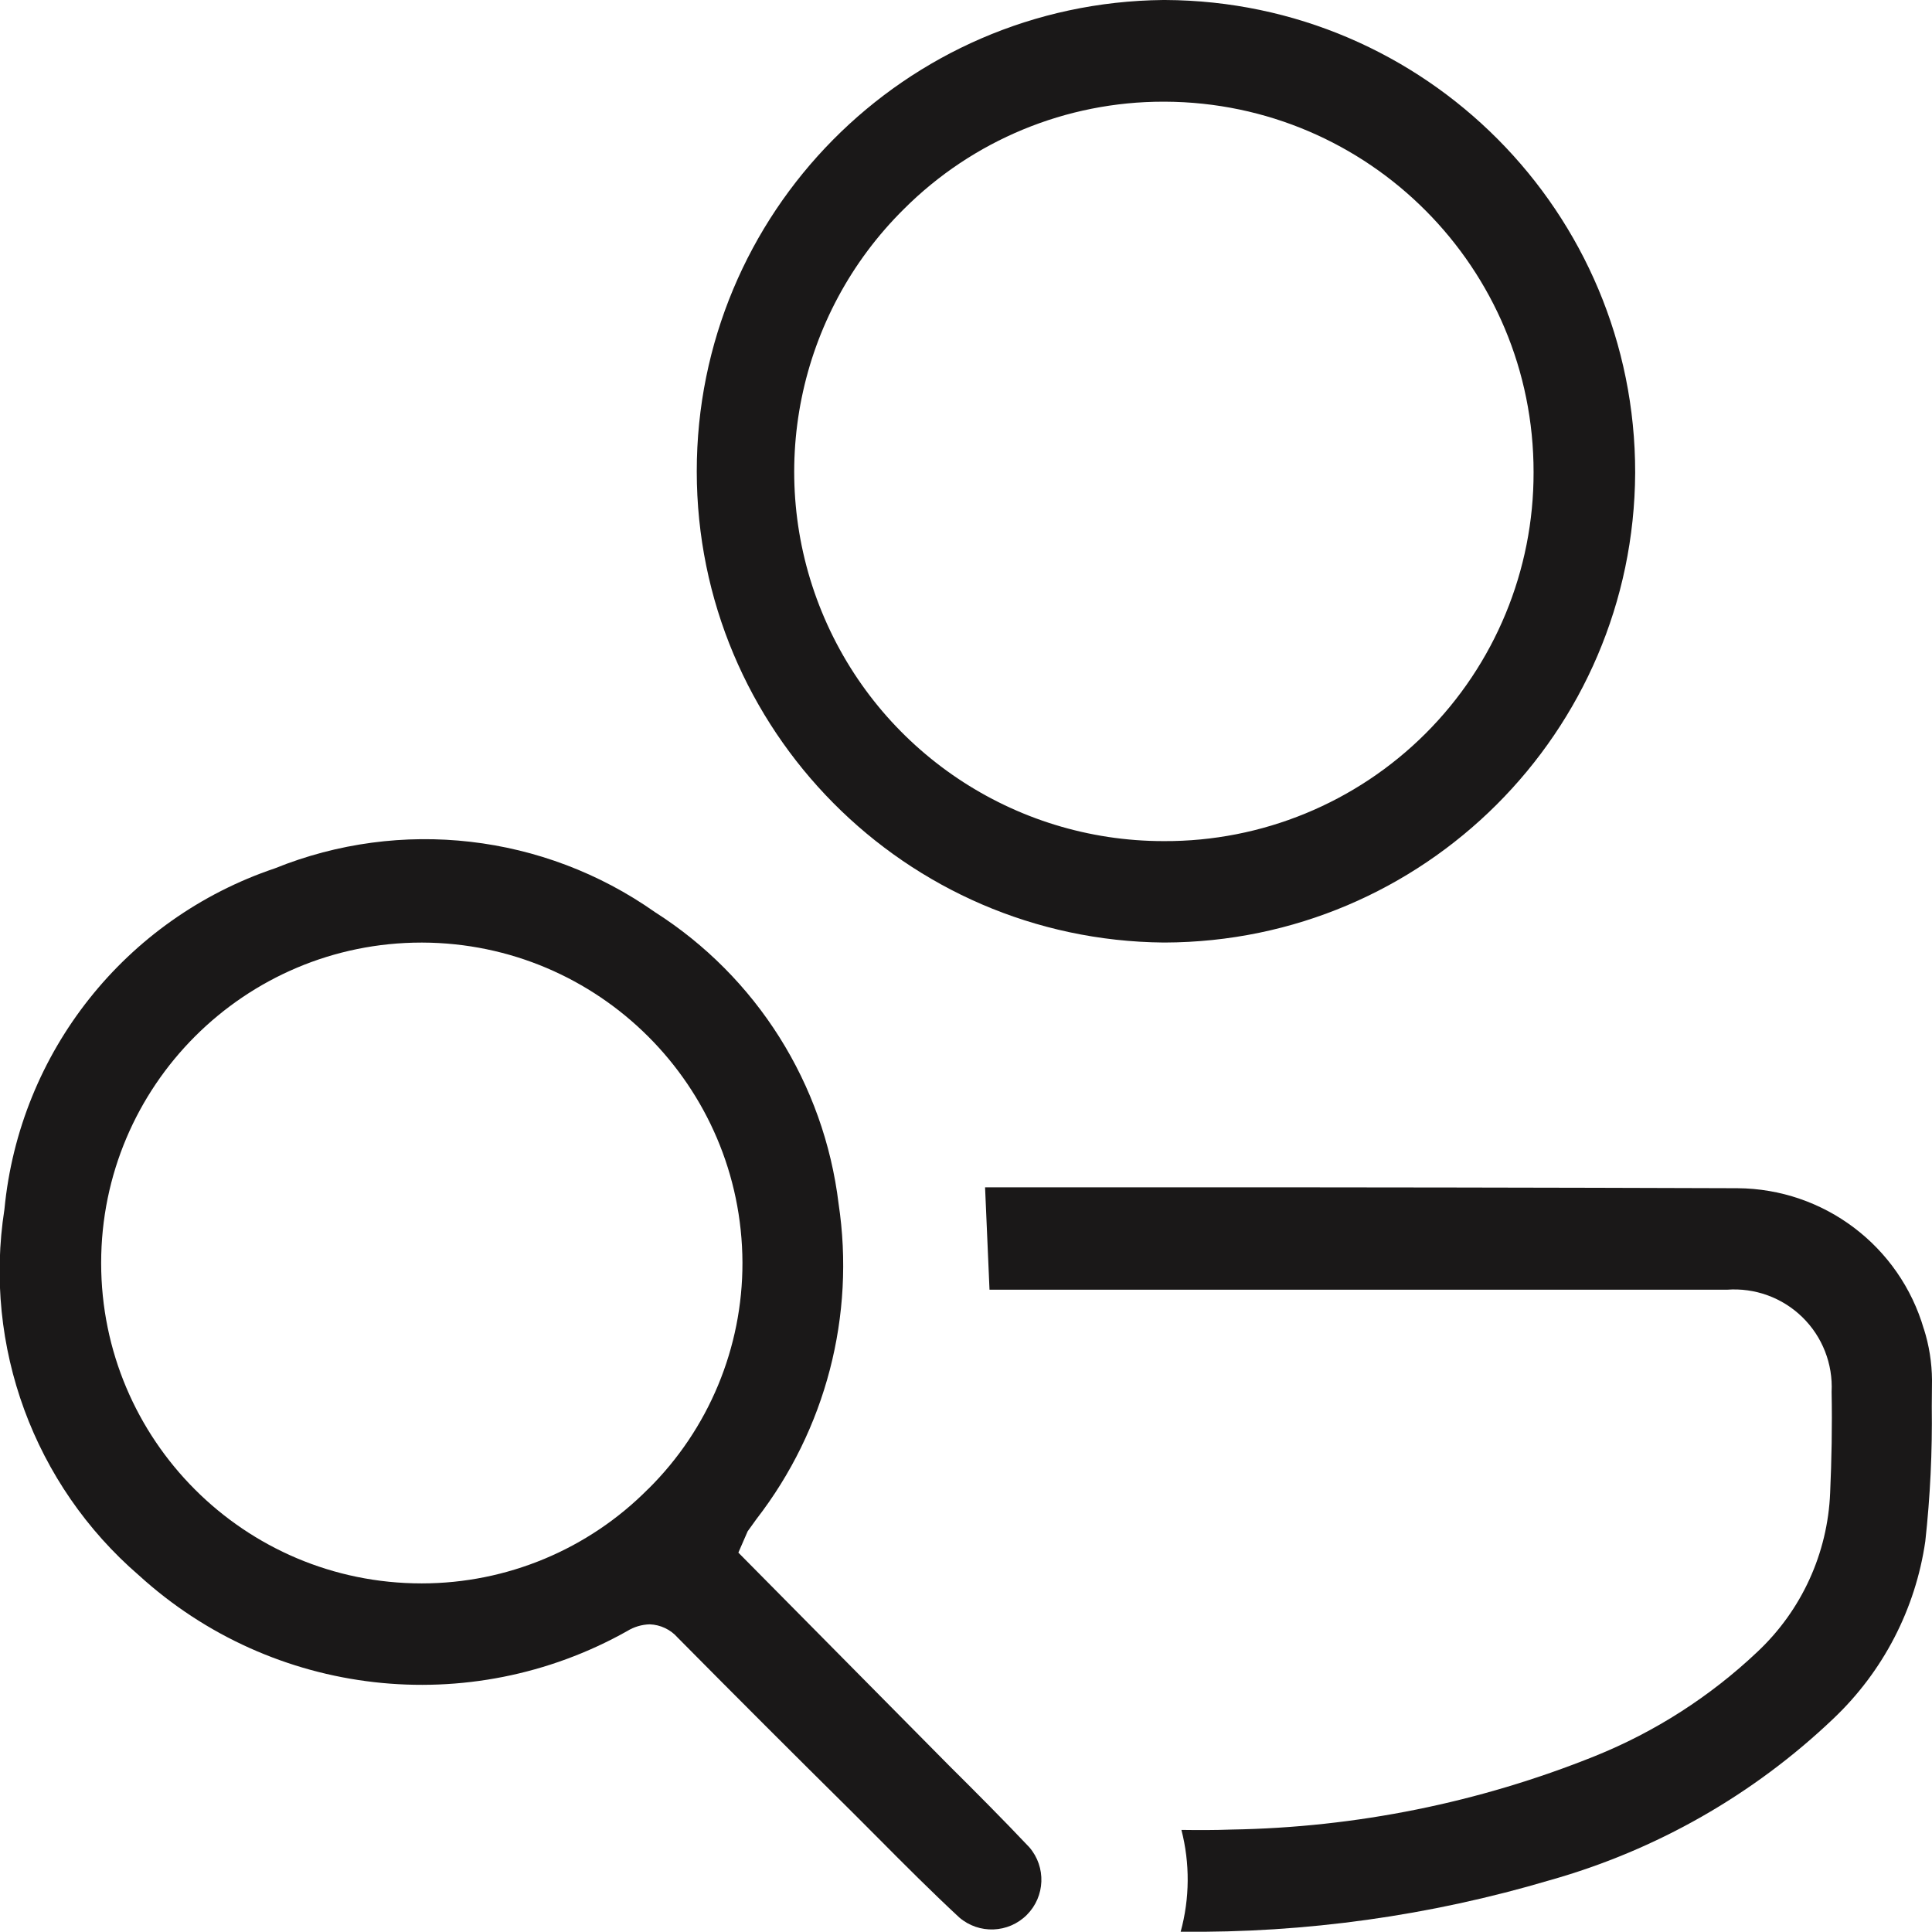
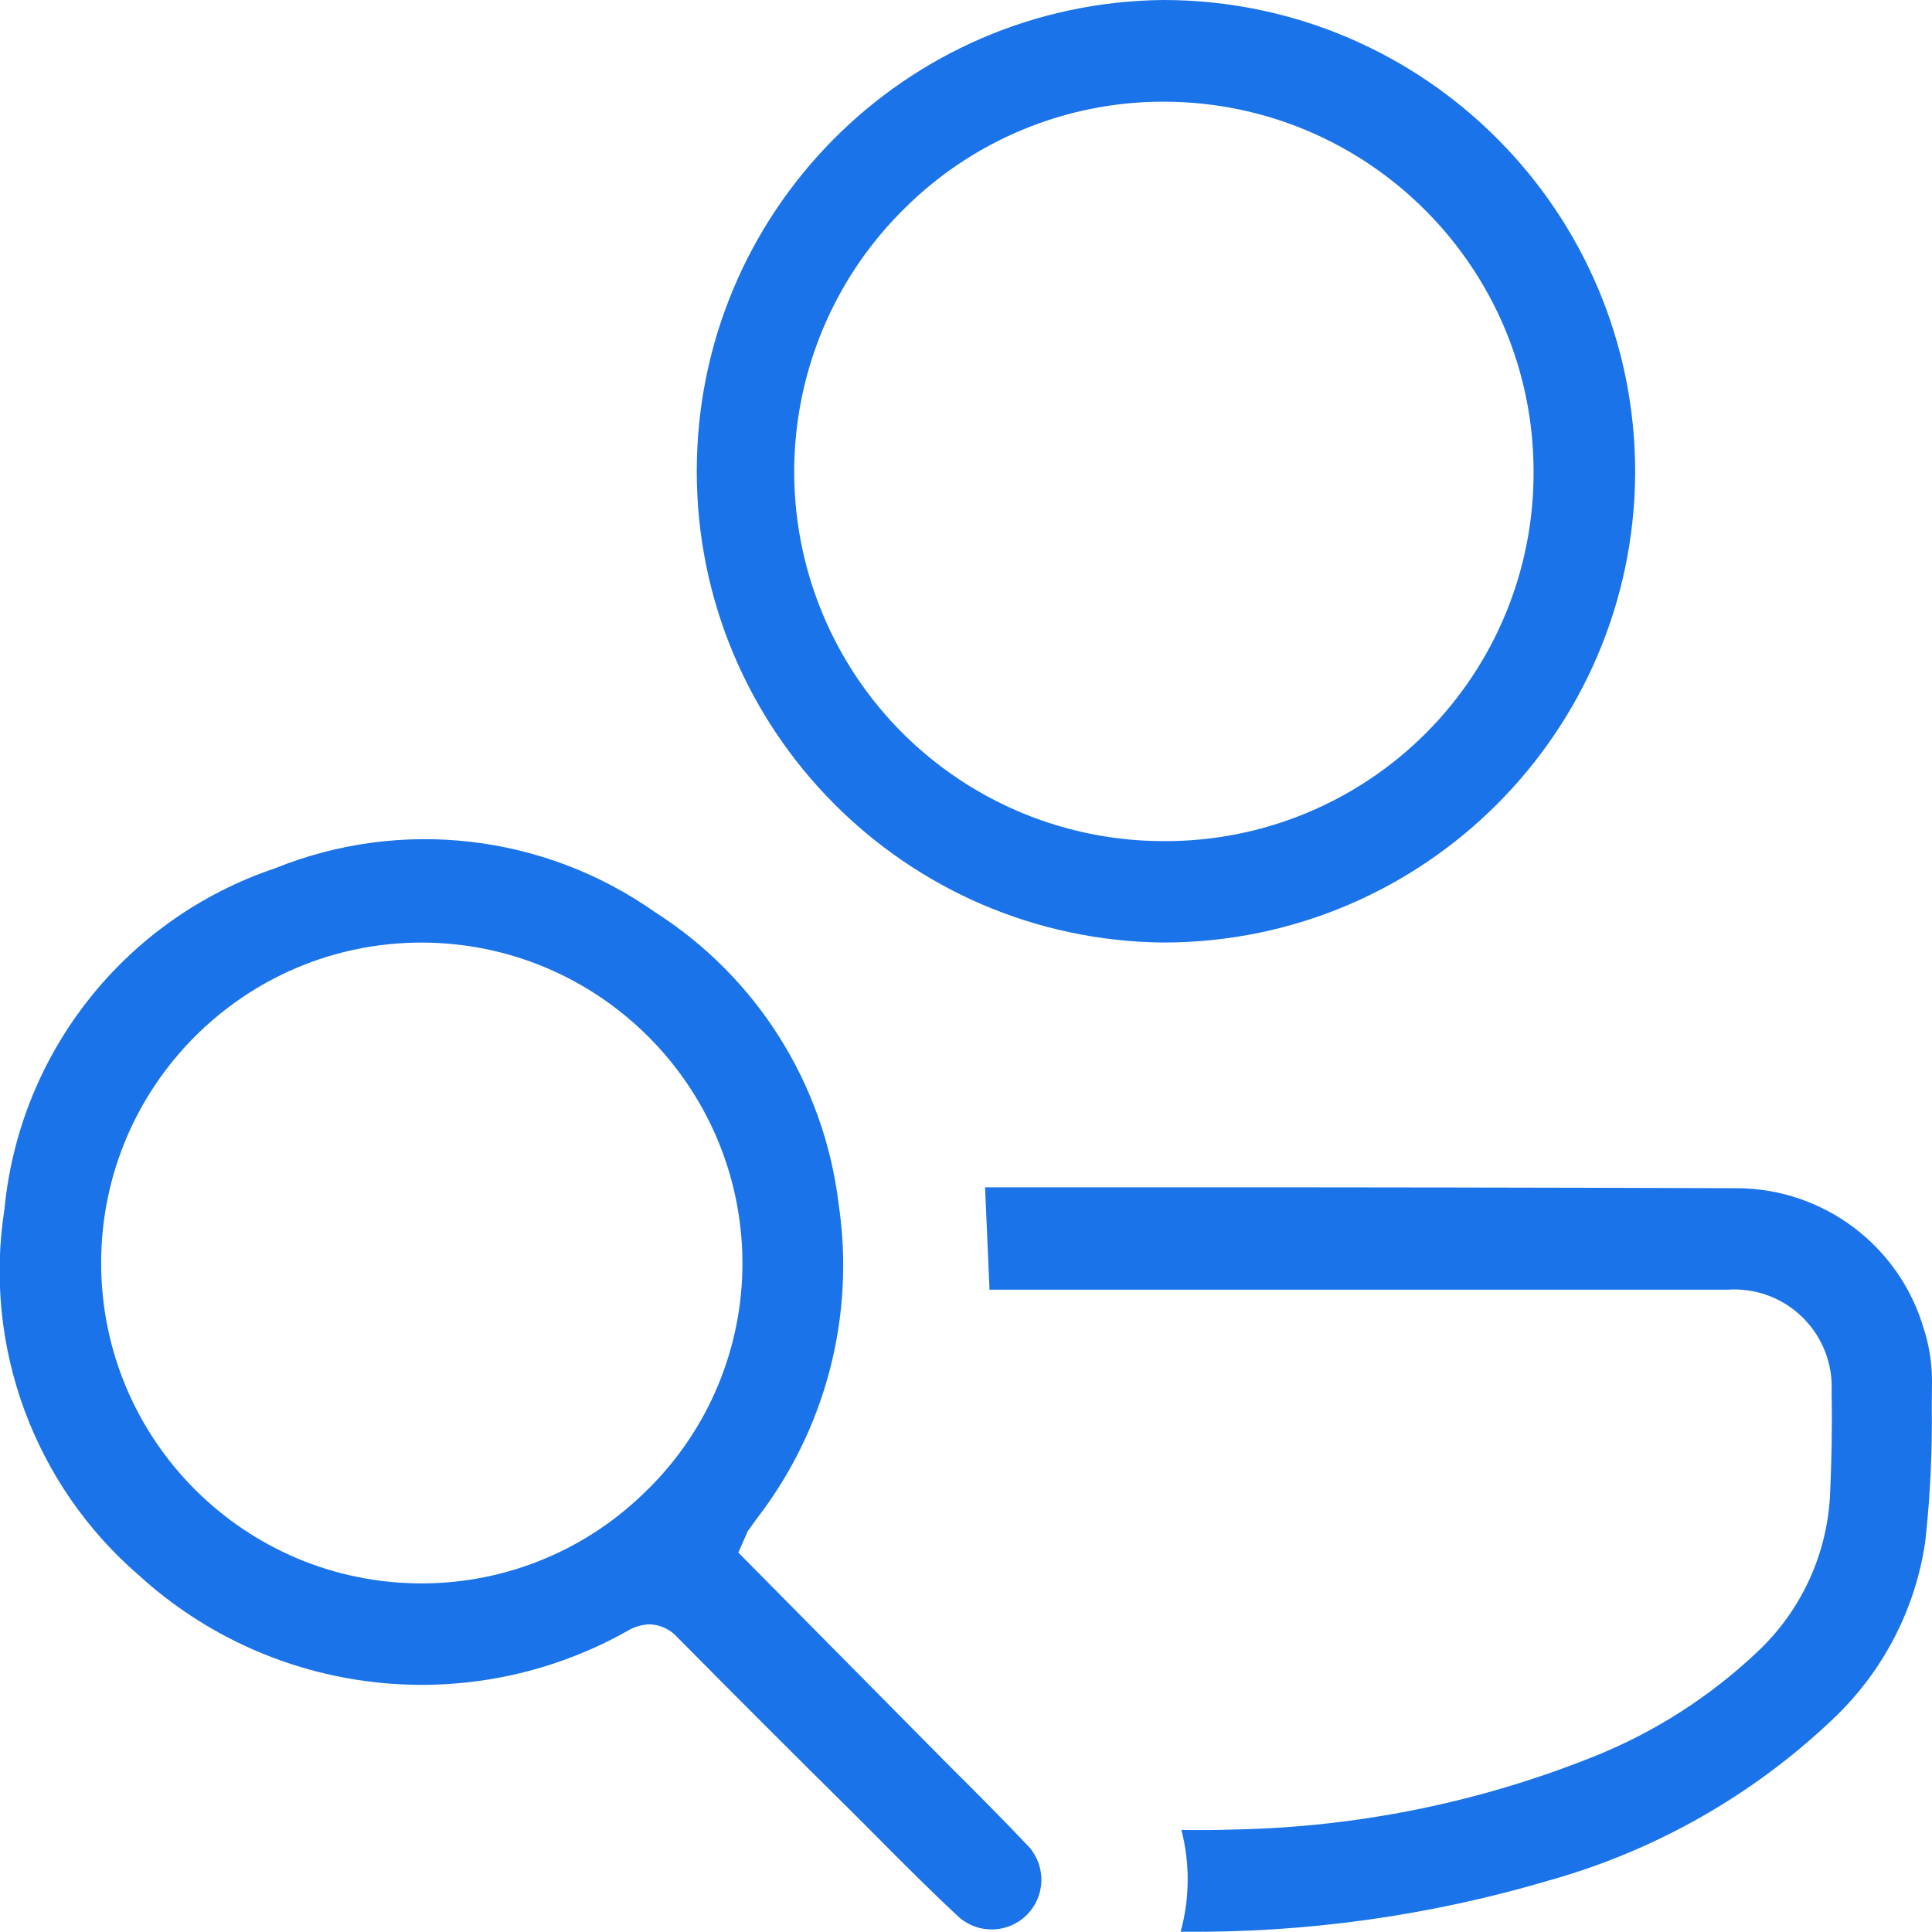
<svg xmlns="http://www.w3.org/2000/svg" id="Group_34783" data-name="Group 34783" width="43.511" height="43.507" viewBox="0 0 43.511 43.507">
  <defs>
    <clipPath id="clip-path">
      <rect id="Rectangle_20643" data-name="Rectangle 20643" width="43.511" height="43.507" fill="none" />
    </clipPath>
  </defs>
  <g id="Group_34782" data-name="Group 34782" transform="translate(0 0)" clip-path="url(#clip-path)">
-     <path id="Path_83485" data-name="Path 83485" d="M21.369,38.878l-4.74-4.791.209-.48c.064-.09.133-.186.2-.278a9.333,9.333,0,0,0,1.848-7.1,9.081,9.081,0,0,0-4.139-6.569,9,9,0,0,0-8.556-.984A9.008,9.008,0,0,0,.1,26.353,9.049,9.049,0,0,0,3.13,34.6a9.453,9.453,0,0,0,10.994,1.254,1.023,1.023,0,0,1,.507-.152.88.88,0,0,1,.632.3q1.951,1.971,3.923,3.922l.587.588c.6.605,1.205,1.21,1.83,1.791a1.12,1.12,0,0,0,1.579-1.58c-.592-.626-1.2-1.236-1.812-1.844M14.6,32.651A7.175,7.175,0,0,1,9.5,34.78H9.494a7.216,7.216,0,1,1,0-14.432h.015a7.235,7.235,0,0,1,7.212,7.206,7.151,7.151,0,0,1-2.122,5.1" transform="translate(0 0.88)" fill="#1a1818" />
-     <path id="Path_83486" data-name="Path 83486" d="M25.482,21.227H25.5A10.629,10.629,0,0,0,36.1,10.649,10.634,10.634,0,0,0,25.512,0h-.041a10.614,10.614,0,0,0,.012,21.227M19.631,4.708A8.259,8.259,0,0,1,25.477,2.29h.035a8.337,8.337,0,0,1,8.3,8.346,8.29,8.29,0,0,1-8.326,8.307h-.012A8.319,8.319,0,0,1,19.631,4.708" transform="translate(0.726 0)" fill="#1a1818" />
-     <path id="Path_83487" data-name="Path 83487" d="M42.295,28.688a4.4,4.4,0,0,0-4.2-3.173q-6.43-.022-12.86-.02l-4.083,0,.1,2.306H32.439l5.42,0a2.195,2.195,0,0,1,2.358,2.3c.015.77,0,1.535-.033,2.275a5.2,5.2,0,0,1-1.639,3.581,11.665,11.665,0,0,1-3.657,2.347,22.947,22.947,0,0,1-8.19,1.655c-.373.014-.744.013-1.124.008a4.467,4.467,0,0,1-.017,2.293A28.157,28.157,0,0,0,33.87,41.1a15.242,15.242,0,0,0,6.392-3.644,6.856,6.856,0,0,0,2.065-3.988,24.736,24.736,0,0,0,.146-3.034l.005-.6a3.9,3.9,0,0,0-.184-1.154" transform="translate(1.033 1.245)" fill="#1a1818" />
+     <path id="Path_83485" data-name="Path 83485" d="M21.369,38.878l-4.74-4.791.209-.48c.064-.09.133-.186.2-.278a9.333,9.333,0,0,0,1.848-7.1,9.081,9.081,0,0,0-4.139-6.569,9,9,0,0,0-8.556-.984A9.008,9.008,0,0,0,.1,26.353,9.049,9.049,0,0,0,3.13,34.6a9.453,9.453,0,0,0,10.994,1.254,1.023,1.023,0,0,1,.507-.152.88.88,0,0,1,.632.3q1.951,1.971,3.923,3.922l.587.588c.6.605,1.205,1.21,1.83,1.791a1.12,1.12,0,0,0,1.579-1.58c-.592-.626-1.2-1.236-1.812-1.844M14.6,32.651A7.175,7.175,0,0,1,9.5,34.78H9.494a7.216,7.216,0,1,1,0-14.432h.015a7.235,7.235,0,0,1,7.212,7.206,7.151,7.151,0,0,1-2.122,5.1" transform="translate(0 0.88)" fill="#1A73E8" />
+     <path id="Path_83486" data-name="Path 83486" d="M25.482,21.227H25.5A10.629,10.629,0,0,0,36.1,10.649,10.634,10.634,0,0,0,25.512,0h-.041a10.614,10.614,0,0,0,.012,21.227M19.631,4.708A8.259,8.259,0,0,1,25.477,2.29h.035a8.337,8.337,0,0,1,8.3,8.346,8.29,8.29,0,0,1-8.326,8.307h-.012A8.319,8.319,0,0,1,19.631,4.708" transform="translate(0.726 0)" fill="#1A73E8" />
+     <path id="Path_83487" data-name="Path 83487" d="M42.295,28.688a4.4,4.4,0,0,0-4.2-3.173q-6.43-.022-12.86-.02l-4.083,0,.1,2.306H32.439l5.42,0a2.195,2.195,0,0,1,2.358,2.3c.015.77,0,1.535-.033,2.275a5.2,5.2,0,0,1-1.639,3.581,11.665,11.665,0,0,1-3.657,2.347,22.947,22.947,0,0,1-8.19,1.655c-.373.014-.744.013-1.124.008a4.467,4.467,0,0,1-.017,2.293A28.157,28.157,0,0,0,33.87,41.1a15.242,15.242,0,0,0,6.392-3.644,6.856,6.856,0,0,0,2.065-3.988,24.736,24.736,0,0,0,.146-3.034l.005-.6a3.9,3.9,0,0,0-.184-1.154" transform="translate(1.033 1.245)" fill="#1A73E8" />
  </g>
</svg>
